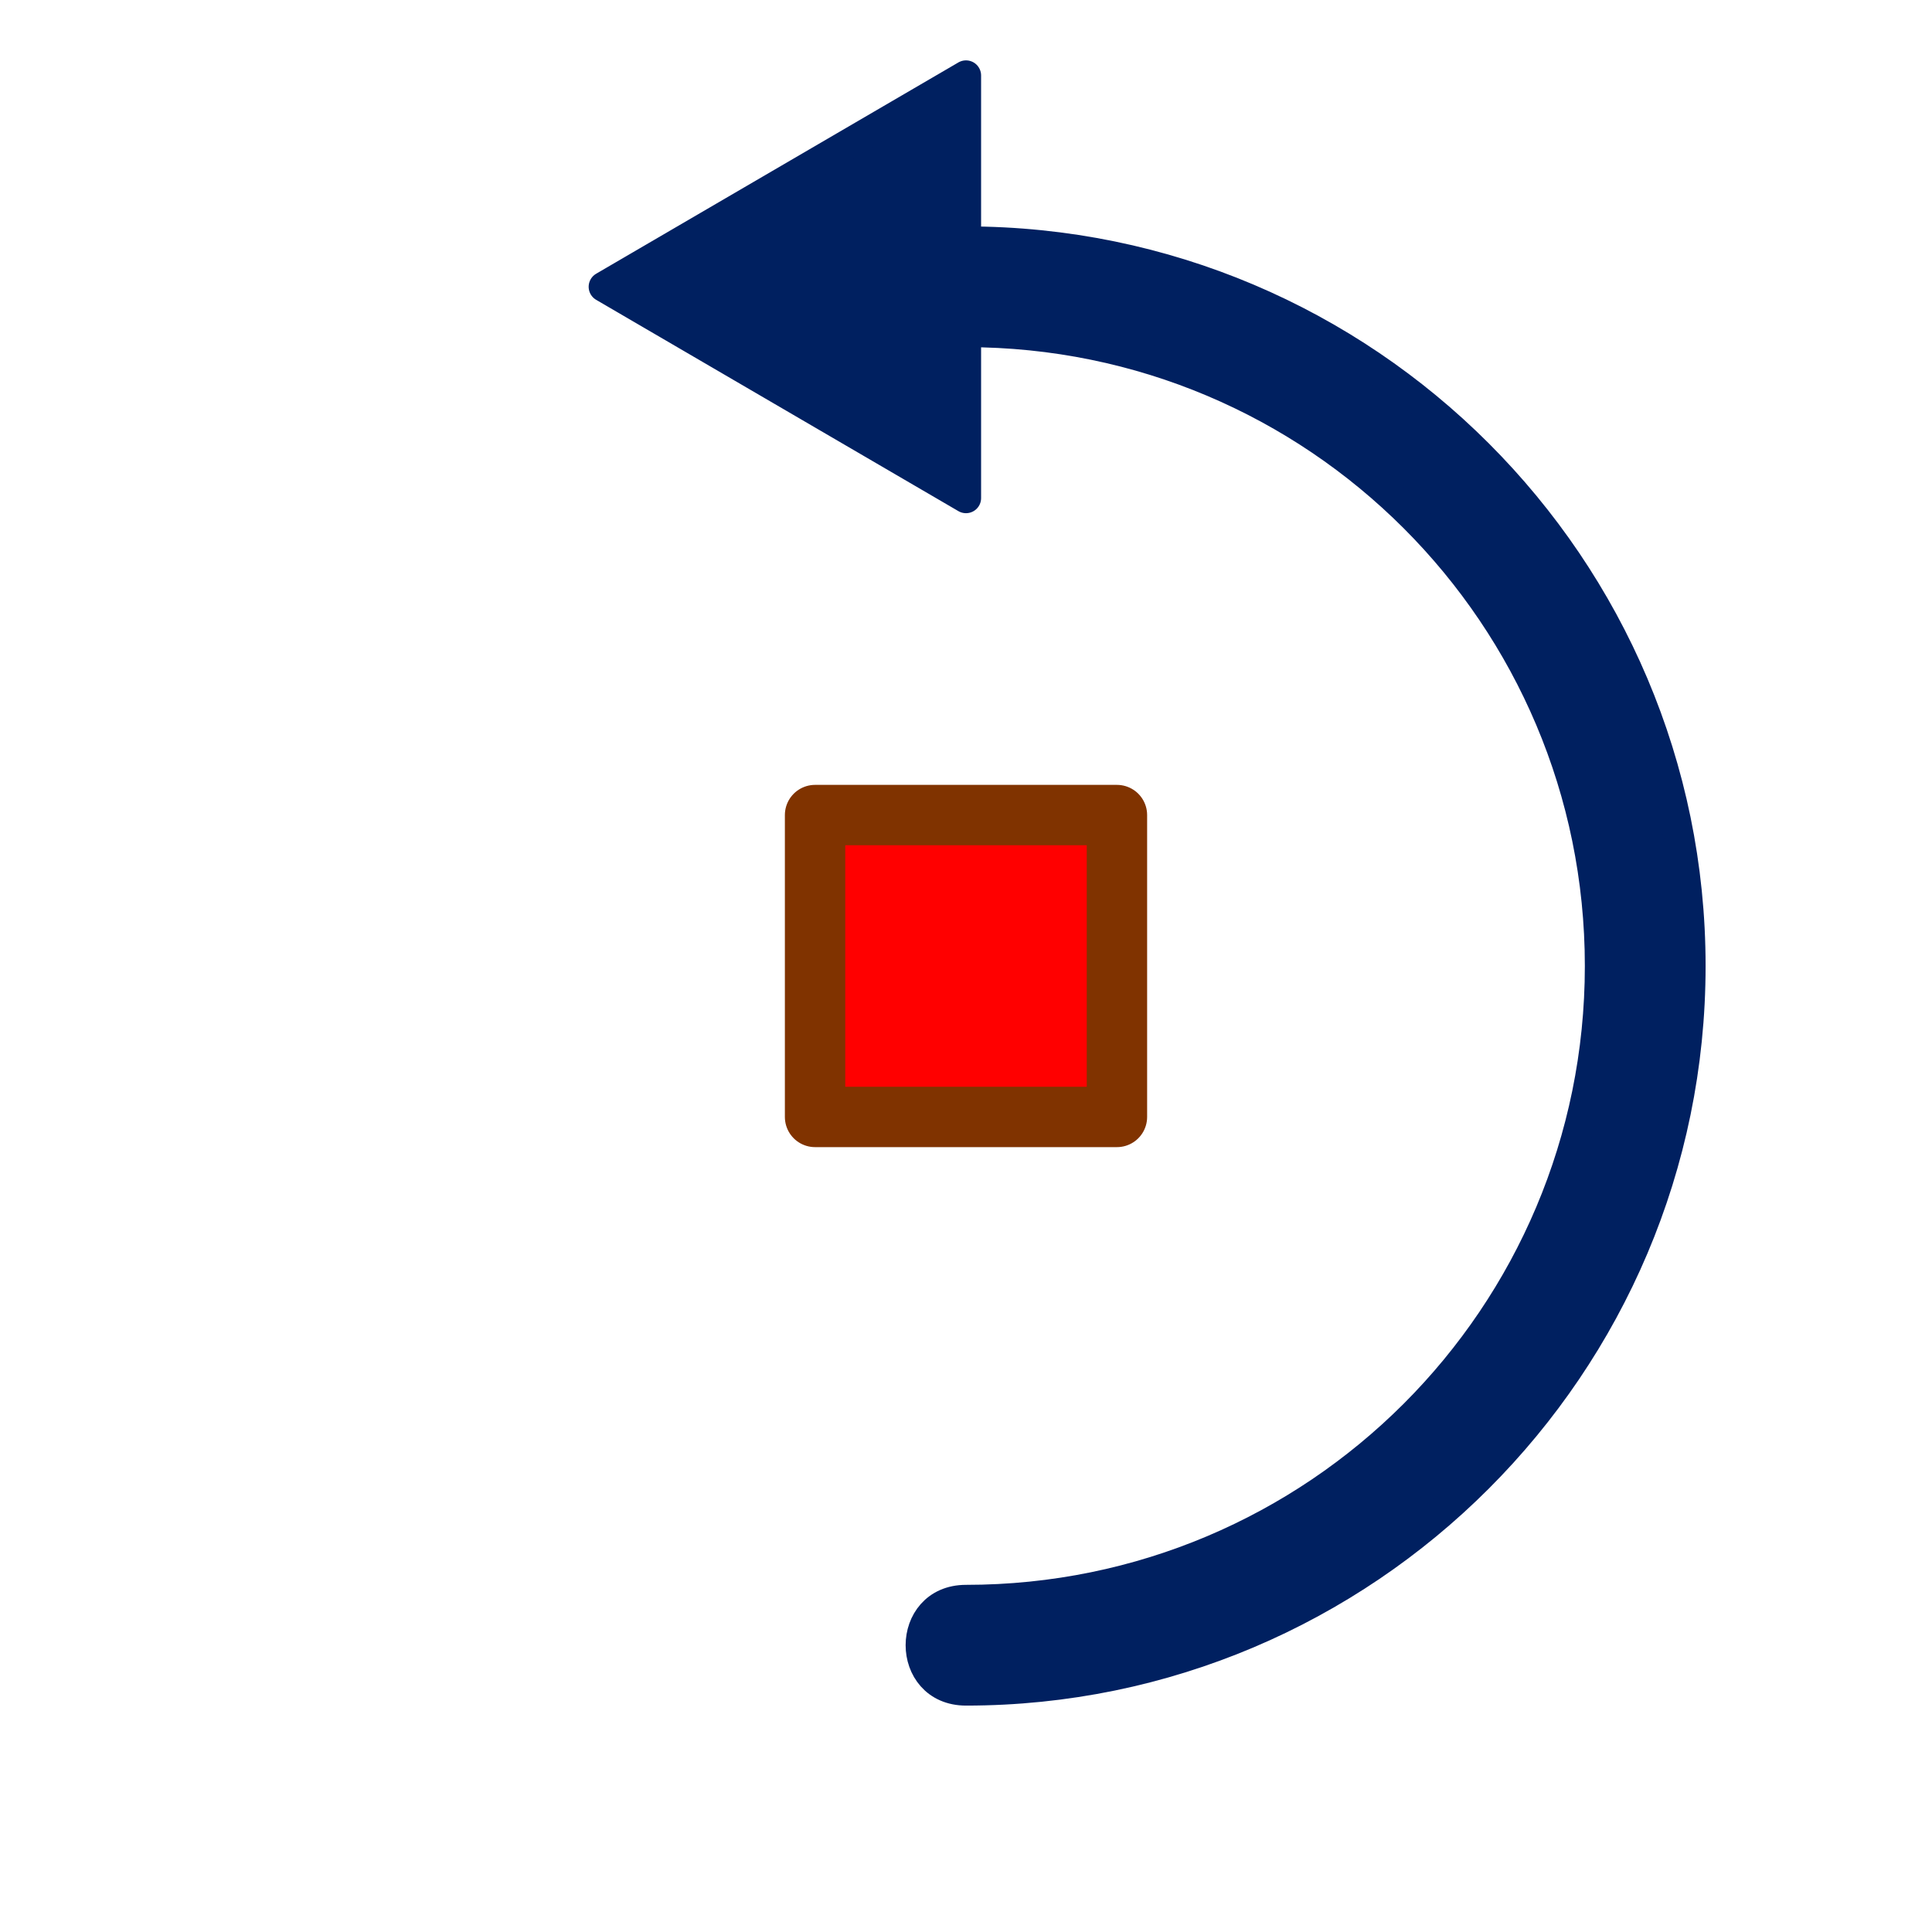
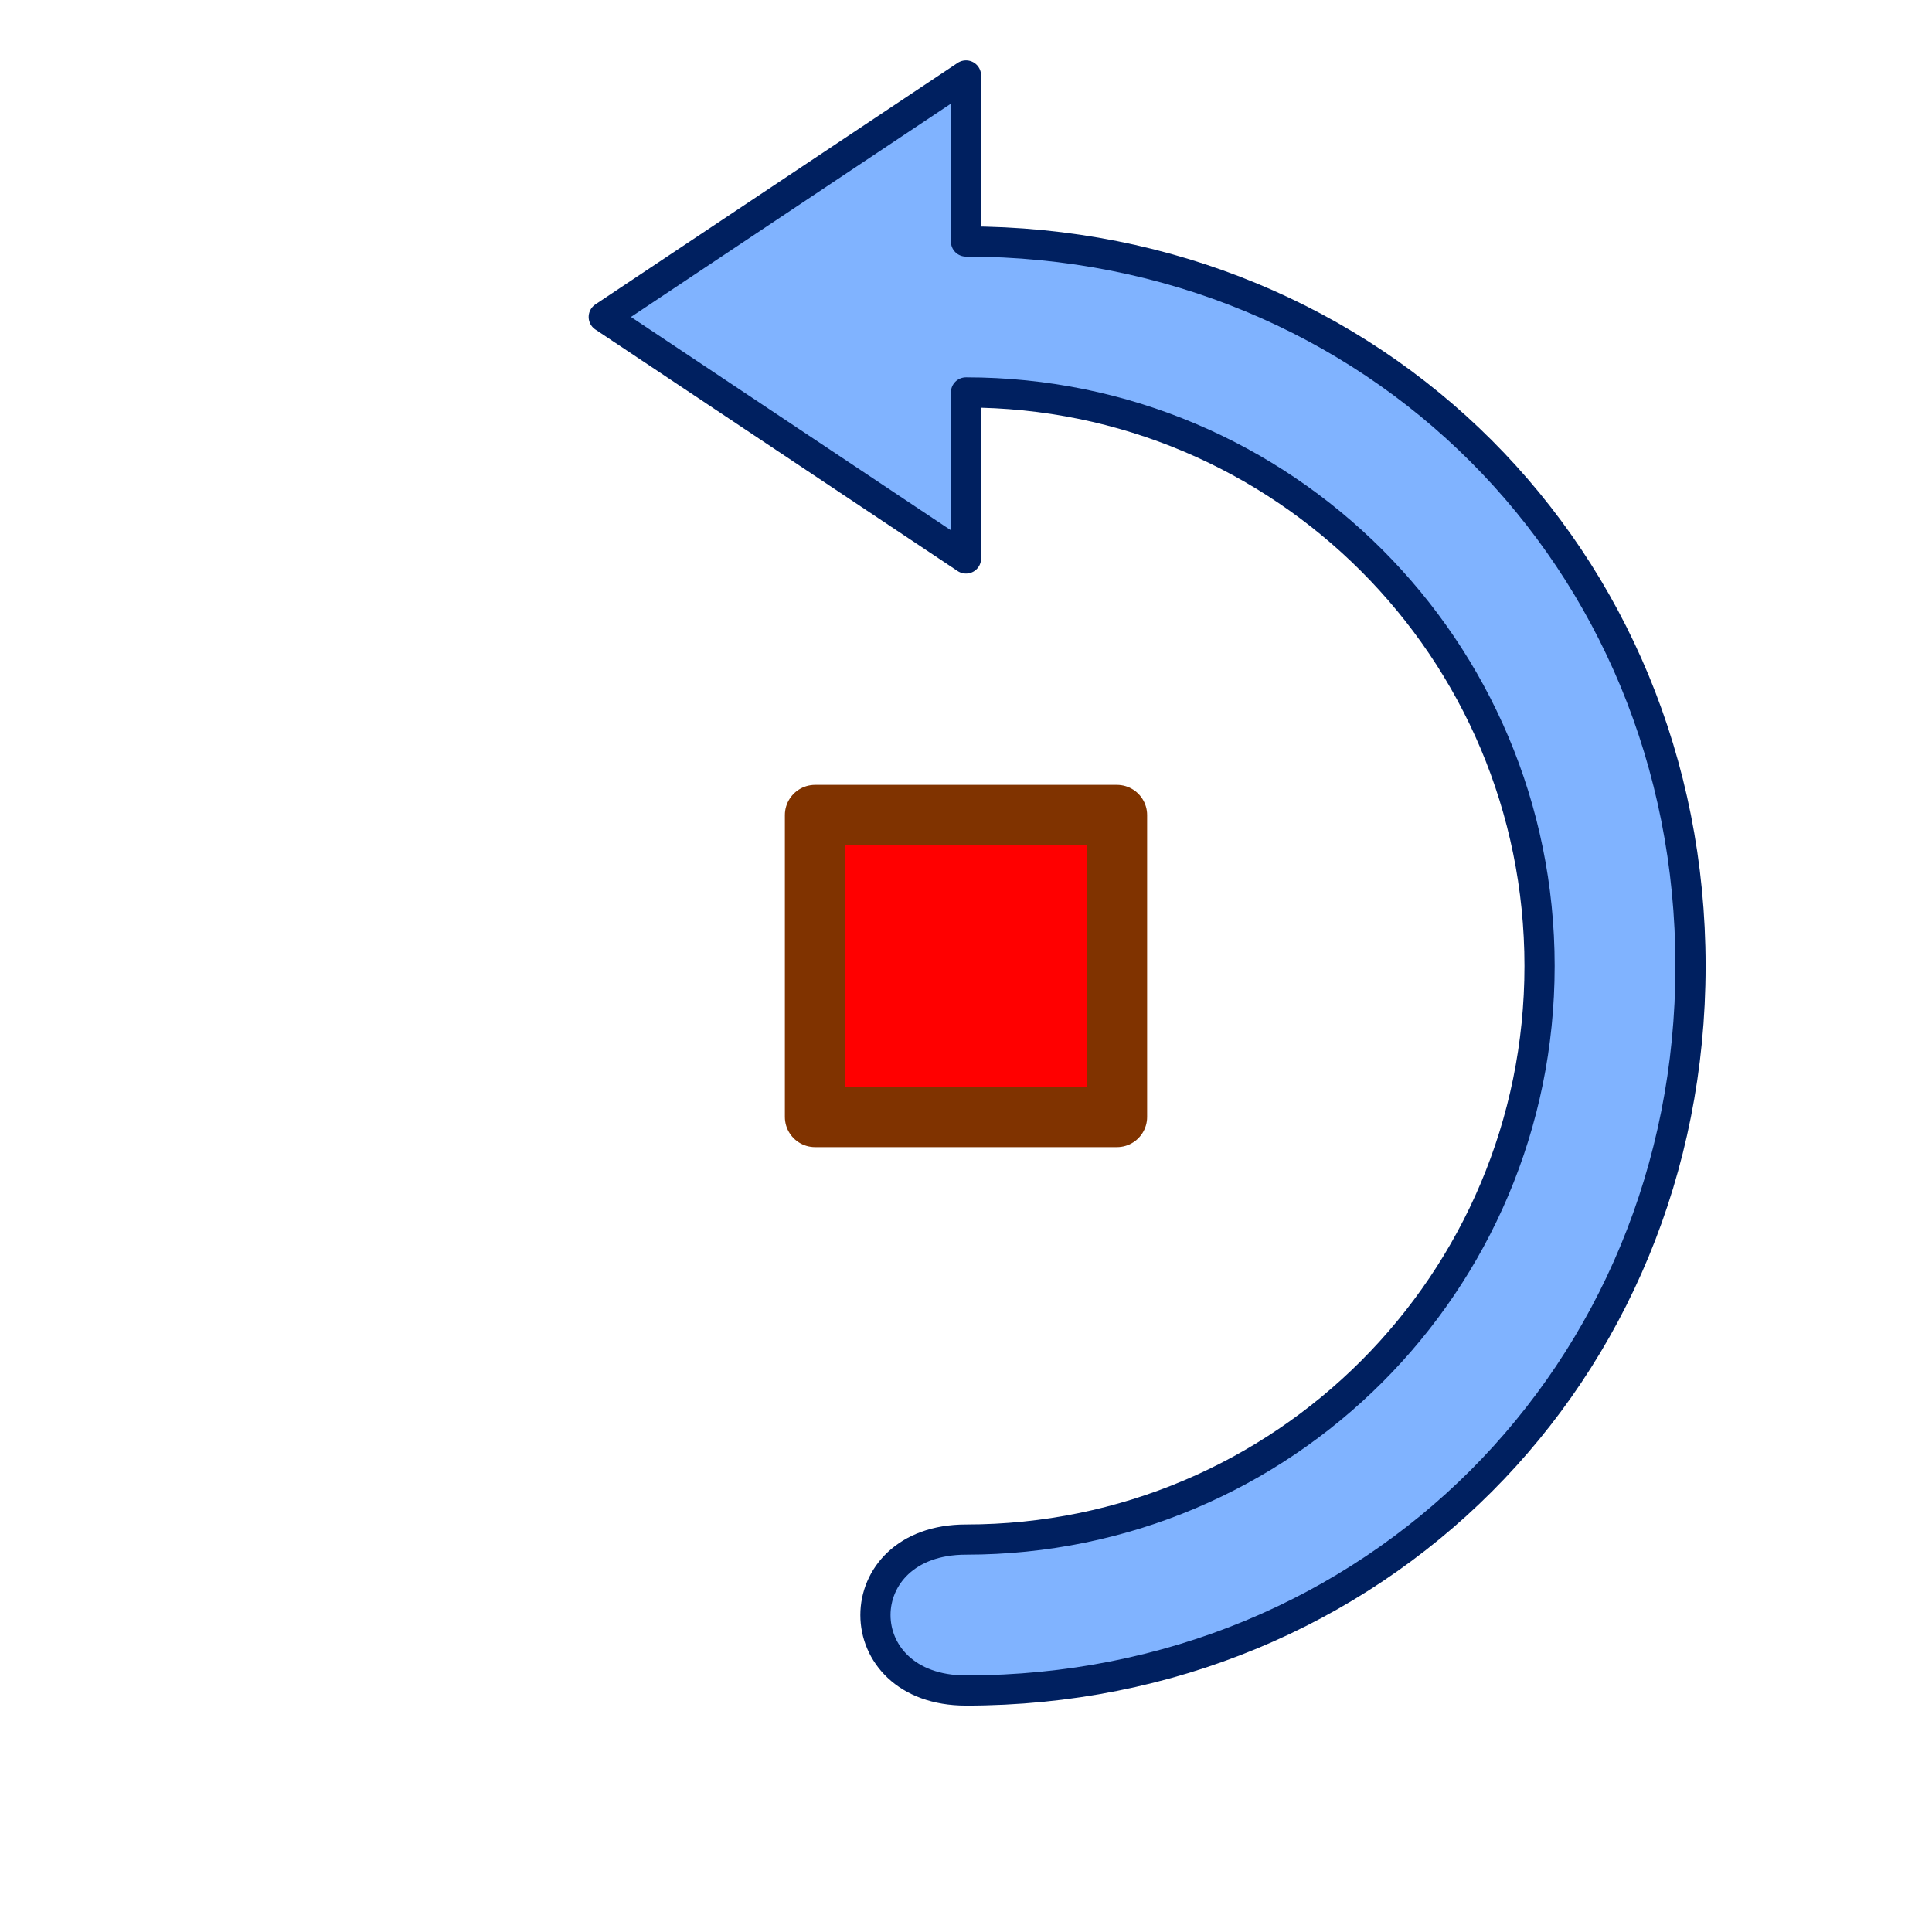
<svg xmlns="http://www.w3.org/2000/svg" version="1.0" width="64" height="64" id="svg2385">
  <defs id="defs2387" />
  <path d="M 27,27 L 37,27 L 37,37 L 27,37 L 27,27 z" id="rect3294" style="fill:#ff0000;stroke:#803300;stroke-width:2;stroke-linecap:round;stroke-linejoin:round" />
-   <path d="M 32,2.5 L 20,9.5 L 32,16.5 L 32,11 C 43.608,11 53,20.392 53,32 C 53,43.608 43.608,53 32,53 C 30,53 30,56 32,56 C 45.232,56 56,45.232 56,32 C 56,18.768 45.232,8 32,8 L 32,2.5 z" id="path3305" style="fill:#002060;stroke:#002060;stroke-width:1;stroke-linecap:round;stroke-linejoin:round" />
+   <path d="M 32,2.5 L 20,10.5 L 32,18.5 L 32,13 C 42.5,13 51,21.5 51,32 C 51,42.5 42.5,51 32,51 C 28,51 28,56 32,56 C 45.5,56 56,45.5 56,32 C 56,18.5 45.5,8 32,8 L 32,2.5 z" id="path3305" style="fill:#80b3ff;stroke:#002060;stroke-width:1;stroke-linecap:round;stroke-linejoin:round" />
</svg>
